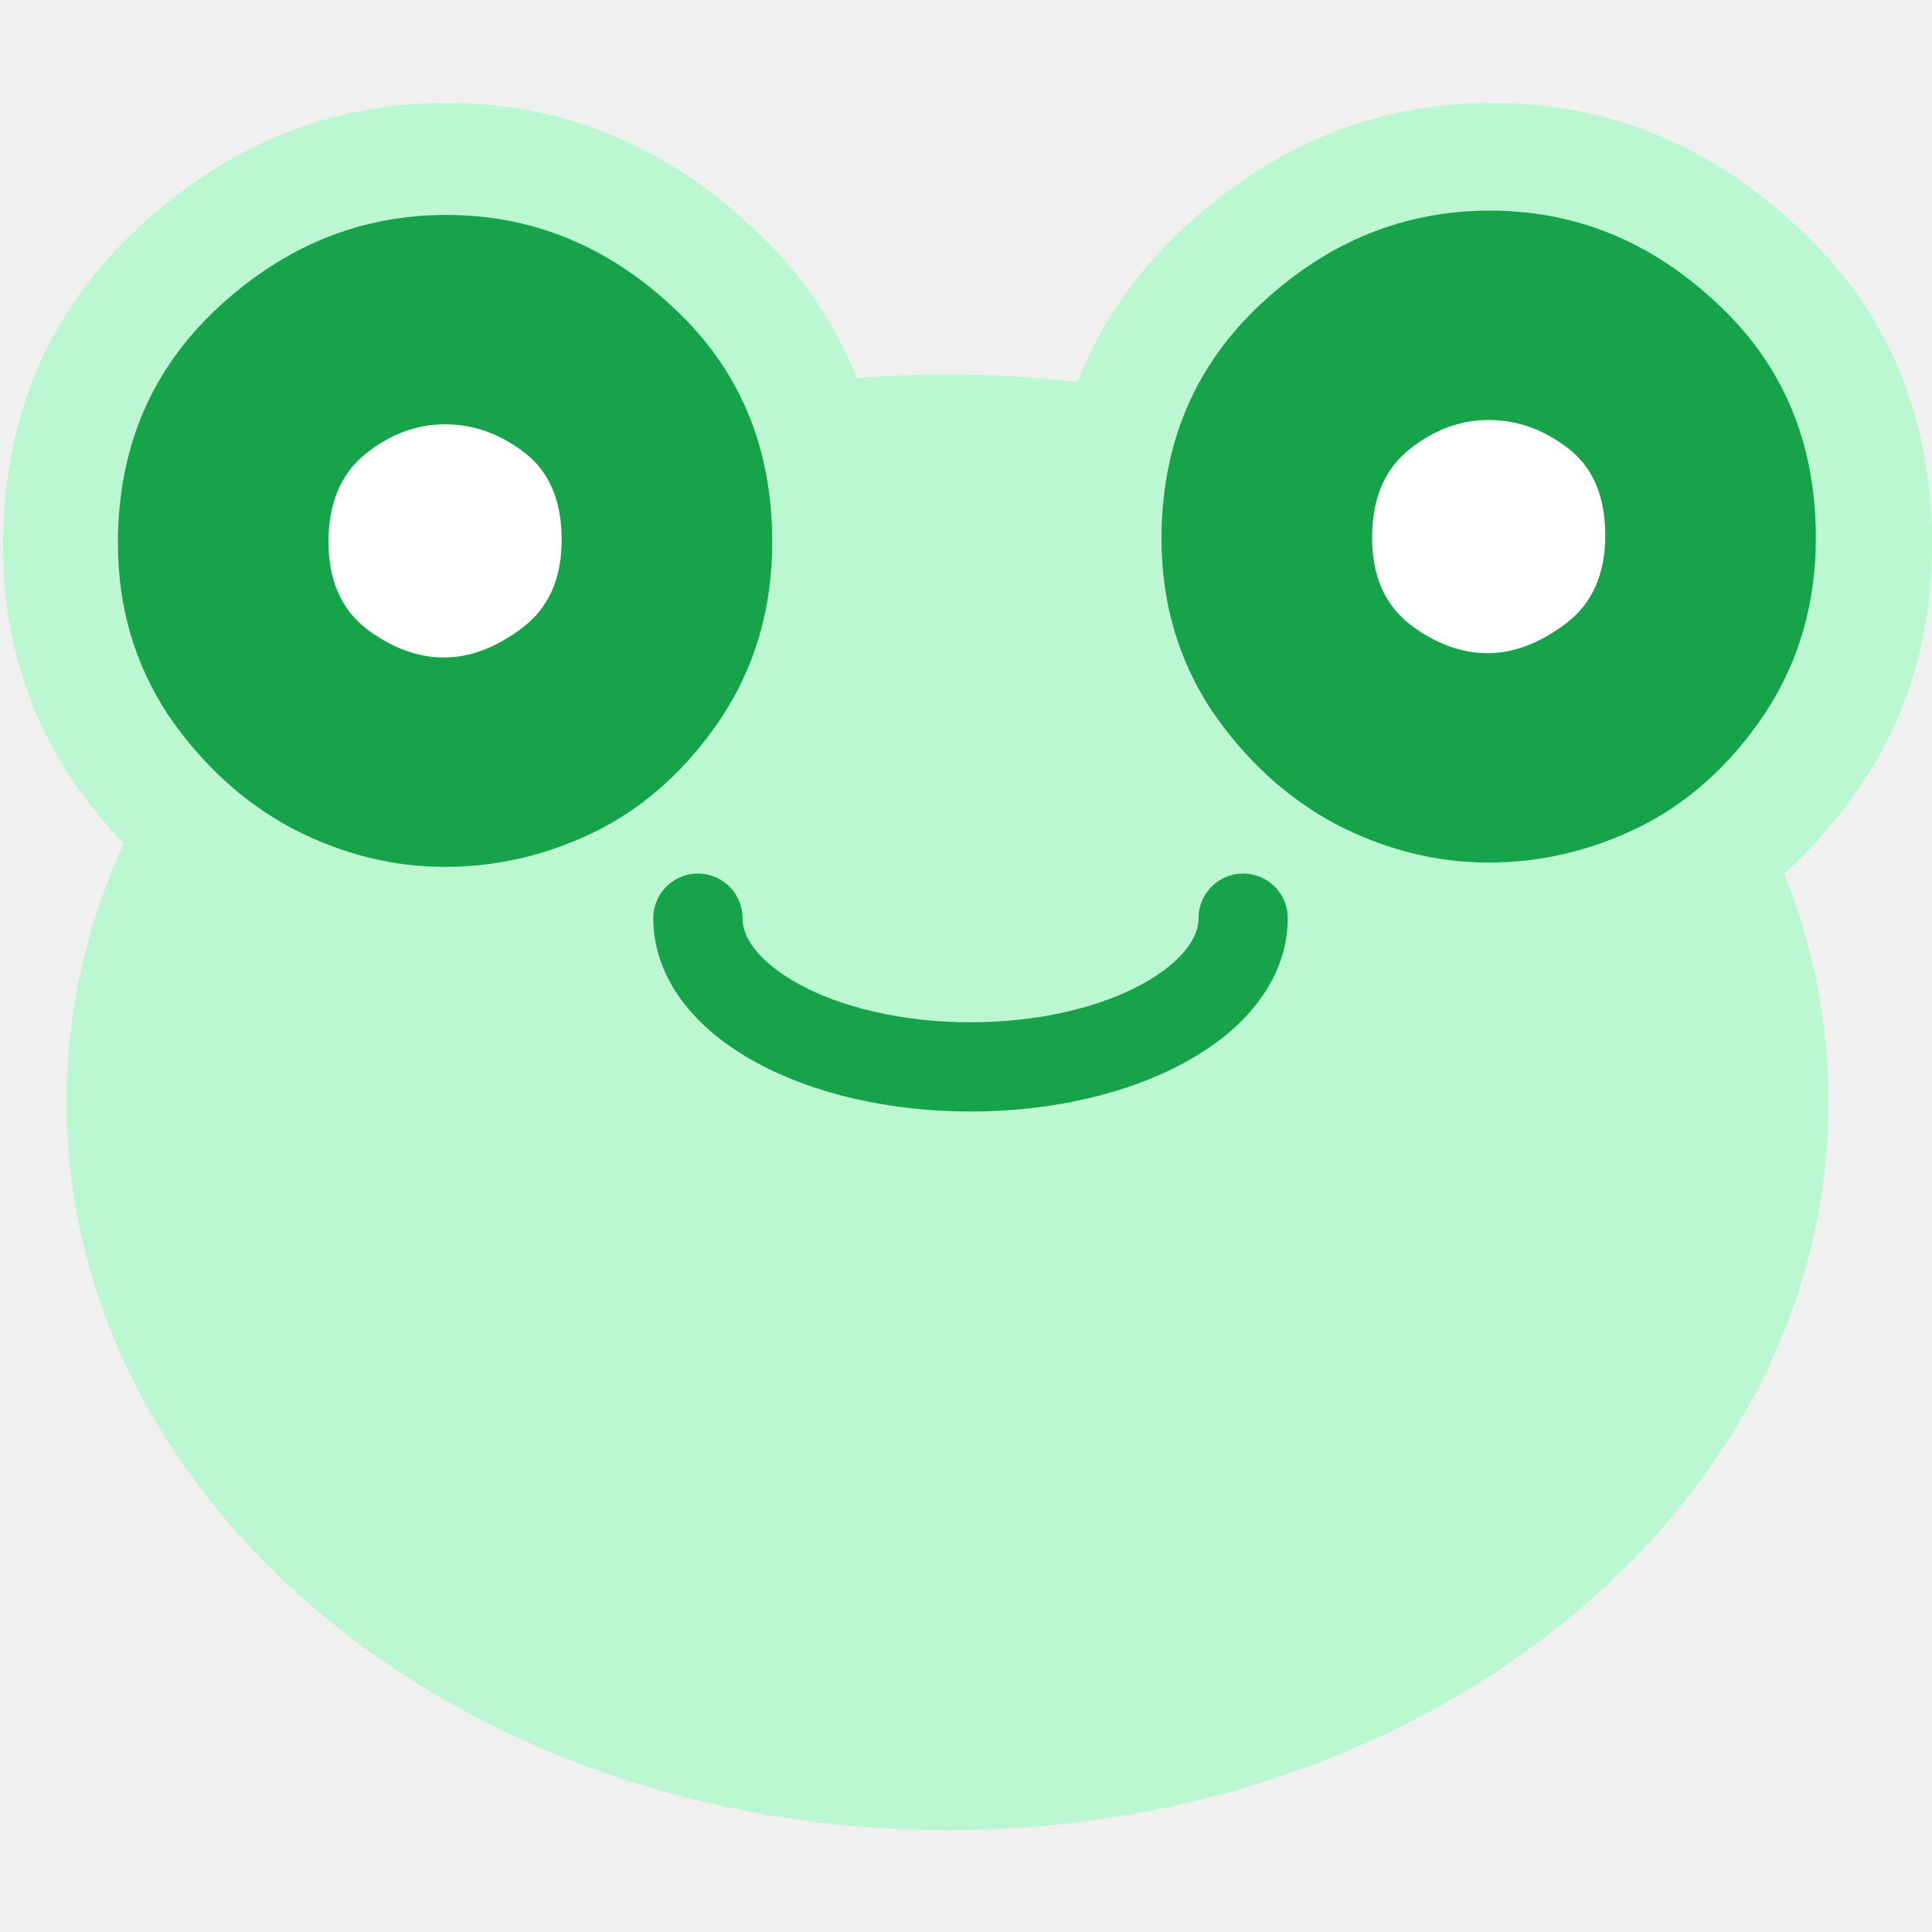
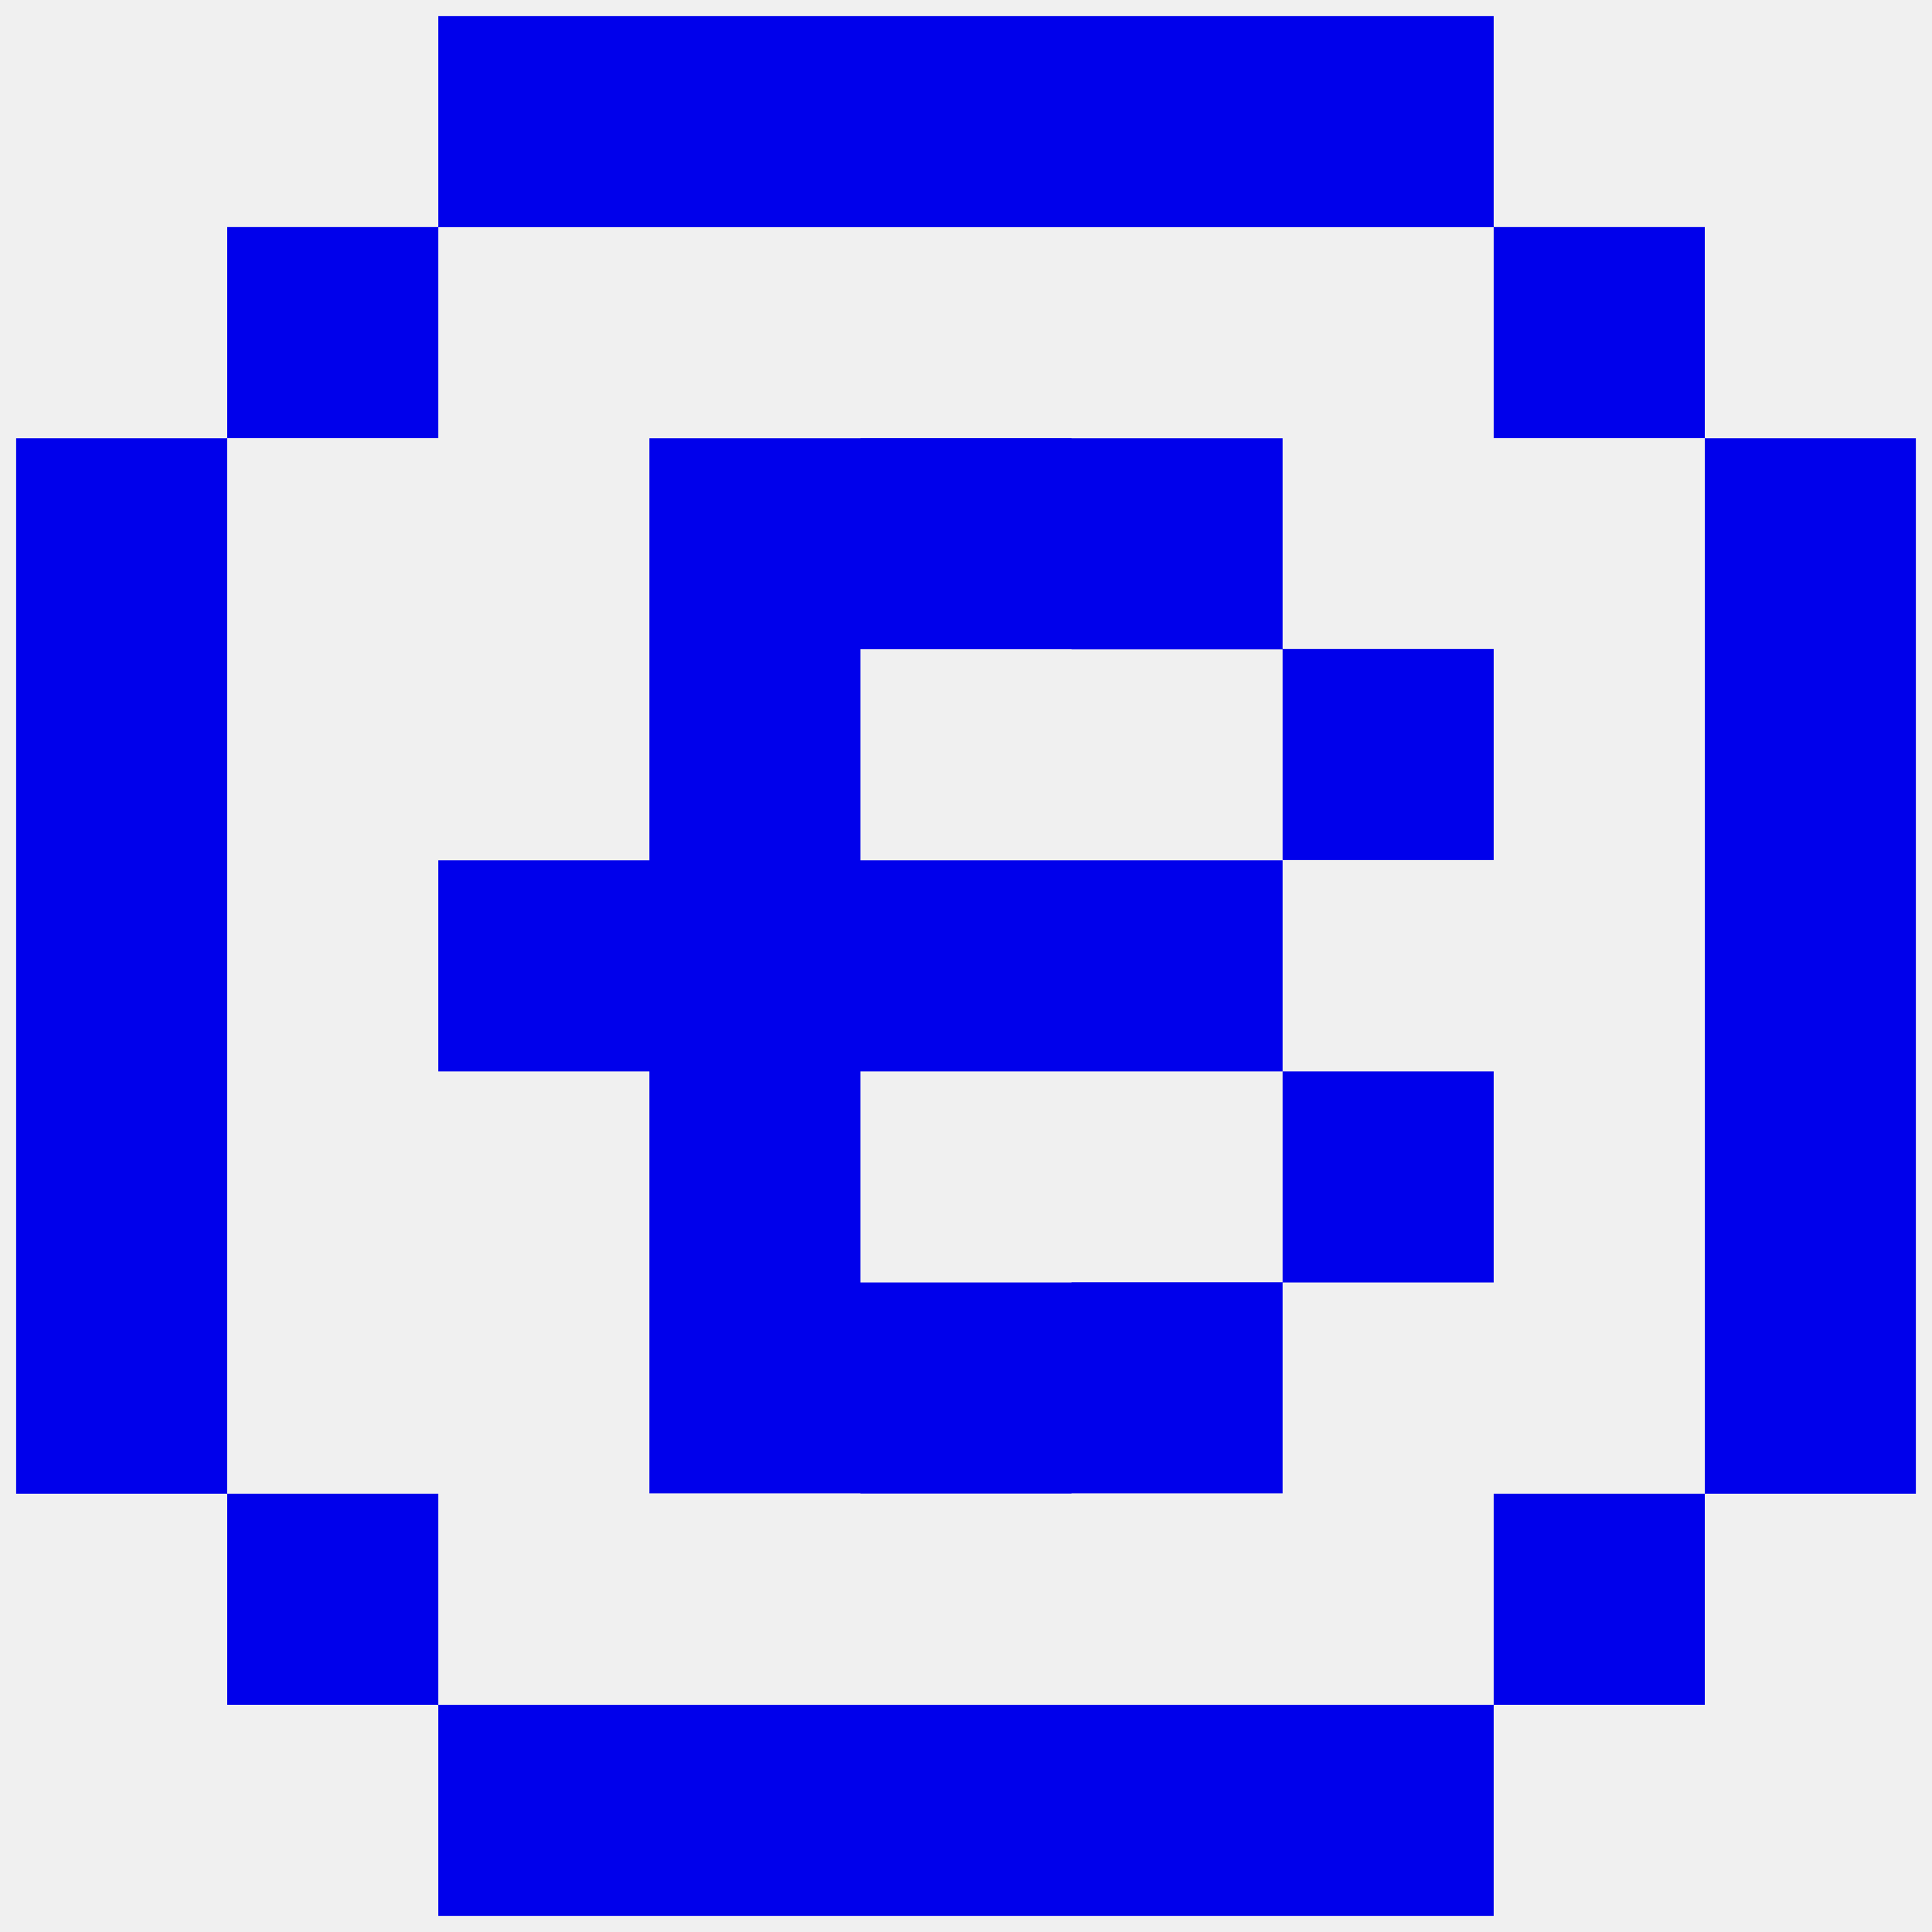
- <svg xmlns="http://www.w3.org/2000/svg" fill="none" viewBox="0 0 512 512">
-   <ellipse cx="251.115" cy="292.116" fill="#BBF7D0" rx="233.471" ry="192.901" />
-   <circle cx="116.776" cy="143.118" r="42.562" fill="#fff" />
-   <path fill="#BBF7D0" d="M.804 144.732q0-51.074 35.752-84.273 35.753-33.2 81.72-33.199 45.967 0 81.294 33.199 35.327 32.773 35.327 83.848 0 35.326-18.302 62.992-18.302 27.24-44.69 40.434-25.963 12.77-54.055 12.769-28.09 0-54.48-13.62-26.388-14.046-44.69-40.86Q.804 178.782.804 144.732m88.955 30.645q13.62 10.215 27.666 10.215 14.045 0 28.091-10.64t14.046-31.496-13.195-31.071q-13.194-10.215-28.517-10.215t-28.516 10.641q-13.195 10.64-13.195 31.496 0 20.43 13.62 31.07" />
-   <circle cx="117.156" cy="142.78" r="31.528" fill="#fff" />
-   <path fill="#16A34A" d="M31.25 143.976q0-37.833 26.484-62.425 26.483-24.591 60.533-24.592t60.218 24.592q26.168 24.276 26.168 62.11 0 26.168-13.557 46.661-13.557 20.177-33.104 29.951-19.232 9.458-40.04 9.458t-40.356-10.089q-19.547-10.404-33.104-30.266-13.241-20.178-13.241-45.4m65.893 22.7q10.089 7.566 20.493 7.566 10.405 0 20.809-7.881t10.404-23.331-9.774-23.015q-9.773-7.567-21.123-7.567t-21.124 7.882-9.773 23.331q0 15.132 10.088 23.015" />
-   <circle cx="393.88" cy="143.118" r="42.562" fill="#fff" />
-   <path fill="#BBF7D0" d="M277.907 144.733q0-51.075 35.752-84.274t81.72-33.199q45.967 0 81.294 33.199Q512 93.232 512 144.307q0 35.327-18.302 62.992-18.302 27.24-44.69 40.435-25.963 12.768-54.055 12.768-28.09 0-54.48-13.62-26.388-14.044-44.69-40.86-17.876-27.24-17.876-61.289m88.955 30.644q13.62 10.215 27.666 10.215 14.045 0 28.091-10.64t14.046-31.496-13.195-31.071-28.517-10.215-28.516 10.641q-13.195 10.64-13.195 31.496 0 20.43 13.62 31.07" />
-   <circle cx="394.057" cy="141.633" r="31.528" fill="#fff" />
-   <path fill="#16A34A" d="M307.814 142.829q0-37.833 26.483-62.425 26.484-24.591 60.533-24.591t60.218 24.591q26.168 24.277 26.168 62.11 0 26.168-13.556 46.661-13.557 20.178-33.105 29.951-19.232 9.459-40.04 9.459t-40.355-10.089q-19.547-10.404-33.104-30.267-13.242-20.178-13.242-45.4m65.893 22.7q10.089 7.567 20.493 7.567t20.808-7.882q10.404-7.883 10.404-23.331t-9.773-23.015q-9.774-7.566-21.124-7.566t-21.123 7.881q-9.774 7.882-9.774 23.331 0 15.134 10.089 23.015" />
-   <path stroke="#16A34A" stroke-linecap="round" stroke-width="23.646" d="M329.448 243.329c0 21.792-32.299 39.409-72.251 39.409s-72.251-17.617-72.251-39.409" />
+ <svg xmlns="http://www.w3.org/2000/svg" width="766" height="766" viewBox="0 0 766 766" fill="none">
+   <path d="M592.225 340.988V257.325H508.535V173.775H424.845V173.719H341.154V173.775H257.464V257.409V257.465V341.099H173.774V424.789H257.464V508.395V528.481V592.086H341.154V592.169H424.845V592.086H508.535V508.479H592.225V424.789H508.535V508.395H424.845V508.479H341.154V508.395V424.789H424.845H508.535V341.099H424.845H341.154V257.465V257.409H424.845V257.465H508.535V340.988H592.225Z" fill="#0000EB" />
+   <path d="M173.775 90.085H257.465H341.155H424.845H508.535H592.225V173.719H675.915V90.029H592.225V6.395H508.535H424.845H341.155H257.465H173.775V90.029H90.085V173.719H173.775V90.085Z" fill="#0000EB" />
+   <path d="M675.915 173.775V257.465V341.155V424.845V508.535V592.225H759.605V508.535V424.845V341.155V257.465V173.775H675.915Z" fill="#0000EB" />
+   <path d="M90.085 424.845V341.155V257.465V173.775H6.395V257.465V341.155V424.845V508.535V592.225H90.085V508.535V424.845Z" fill="#0000EB" />
+   <path d="M173.775 592.225H90.085V675.915H173.775V592.225Z" fill="#0000EB" />
+   <path d="M424.845 675.915H341.154H257.464H173.774V759.605H257.464H341.154H424.845H508.535H592.225V675.915H508.535H424.845Z" fill="#0000EB" />
+   <path d="M675.915 592.225H592.225V675.915H675.915V592.225Z" fill="#0000EB" />
</svg>
